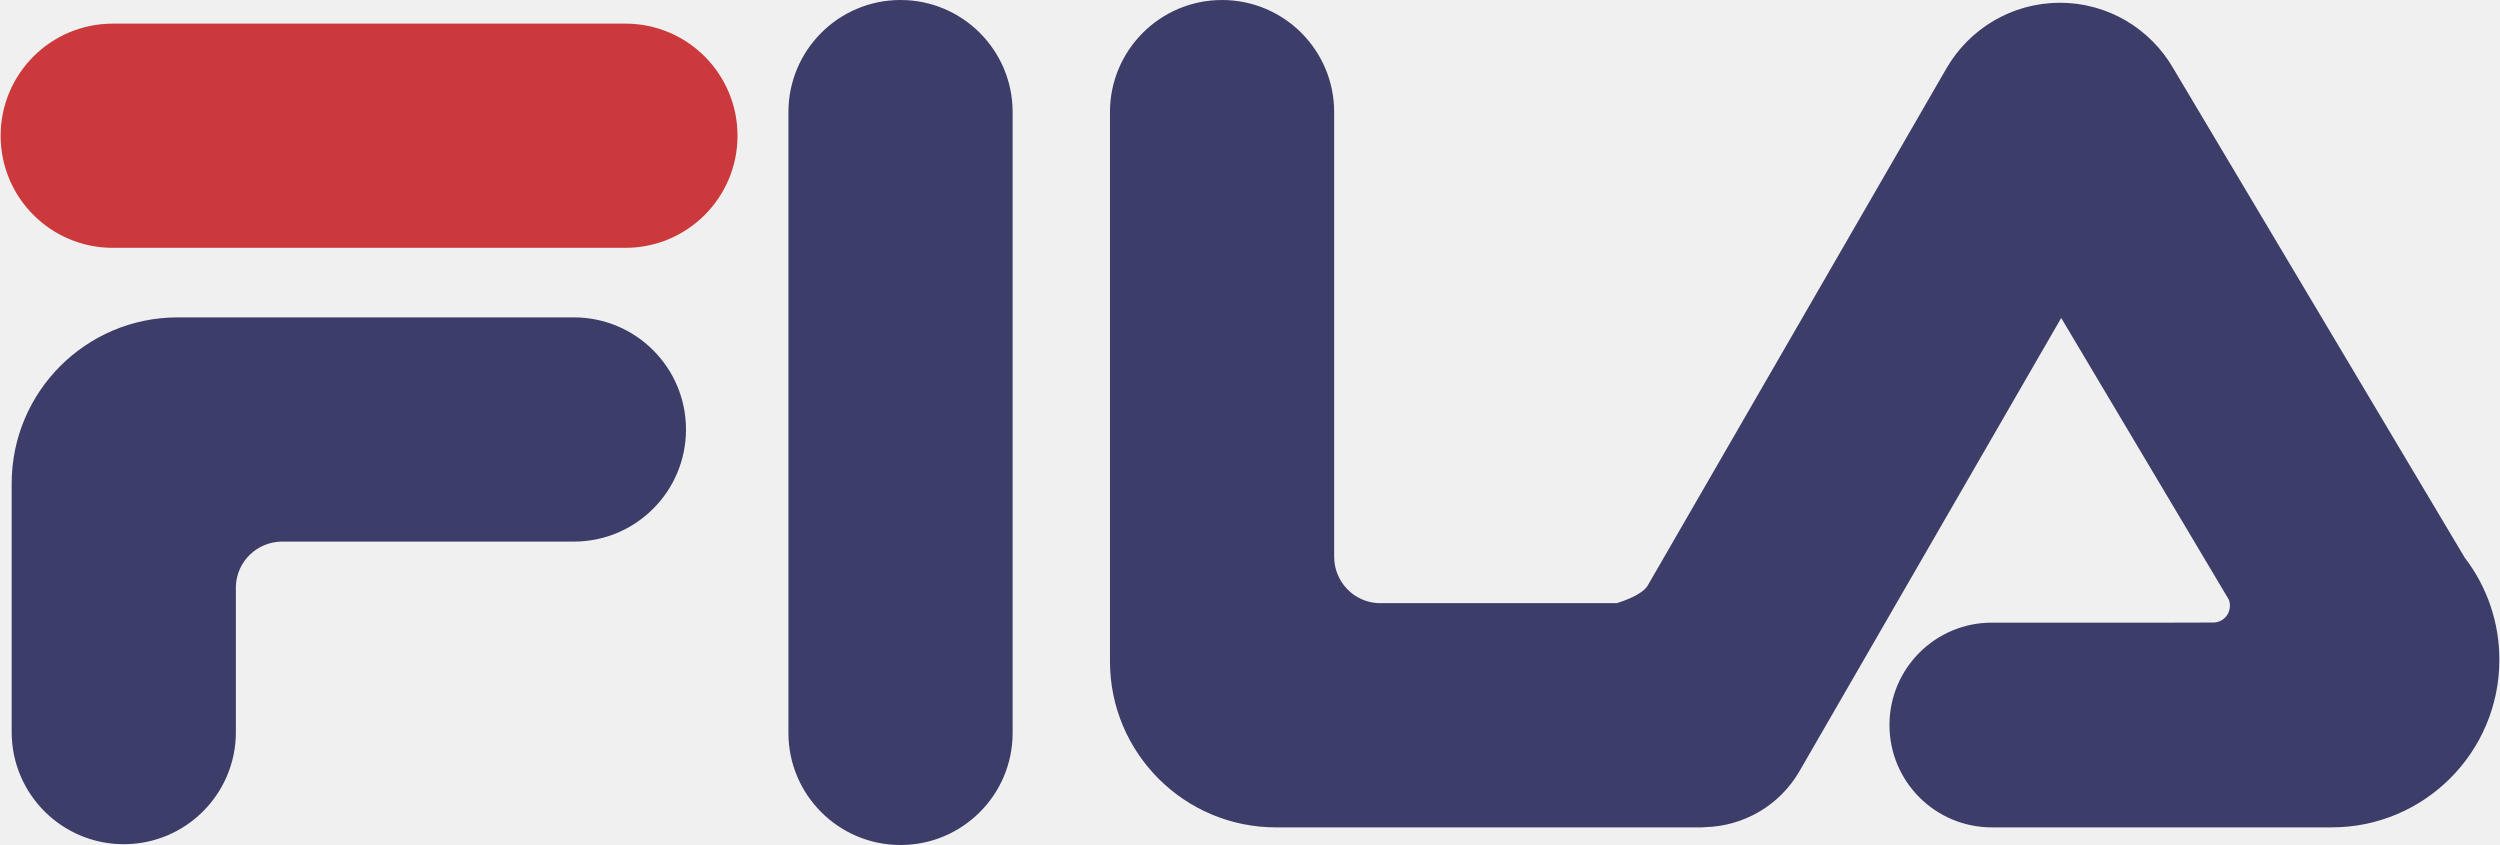
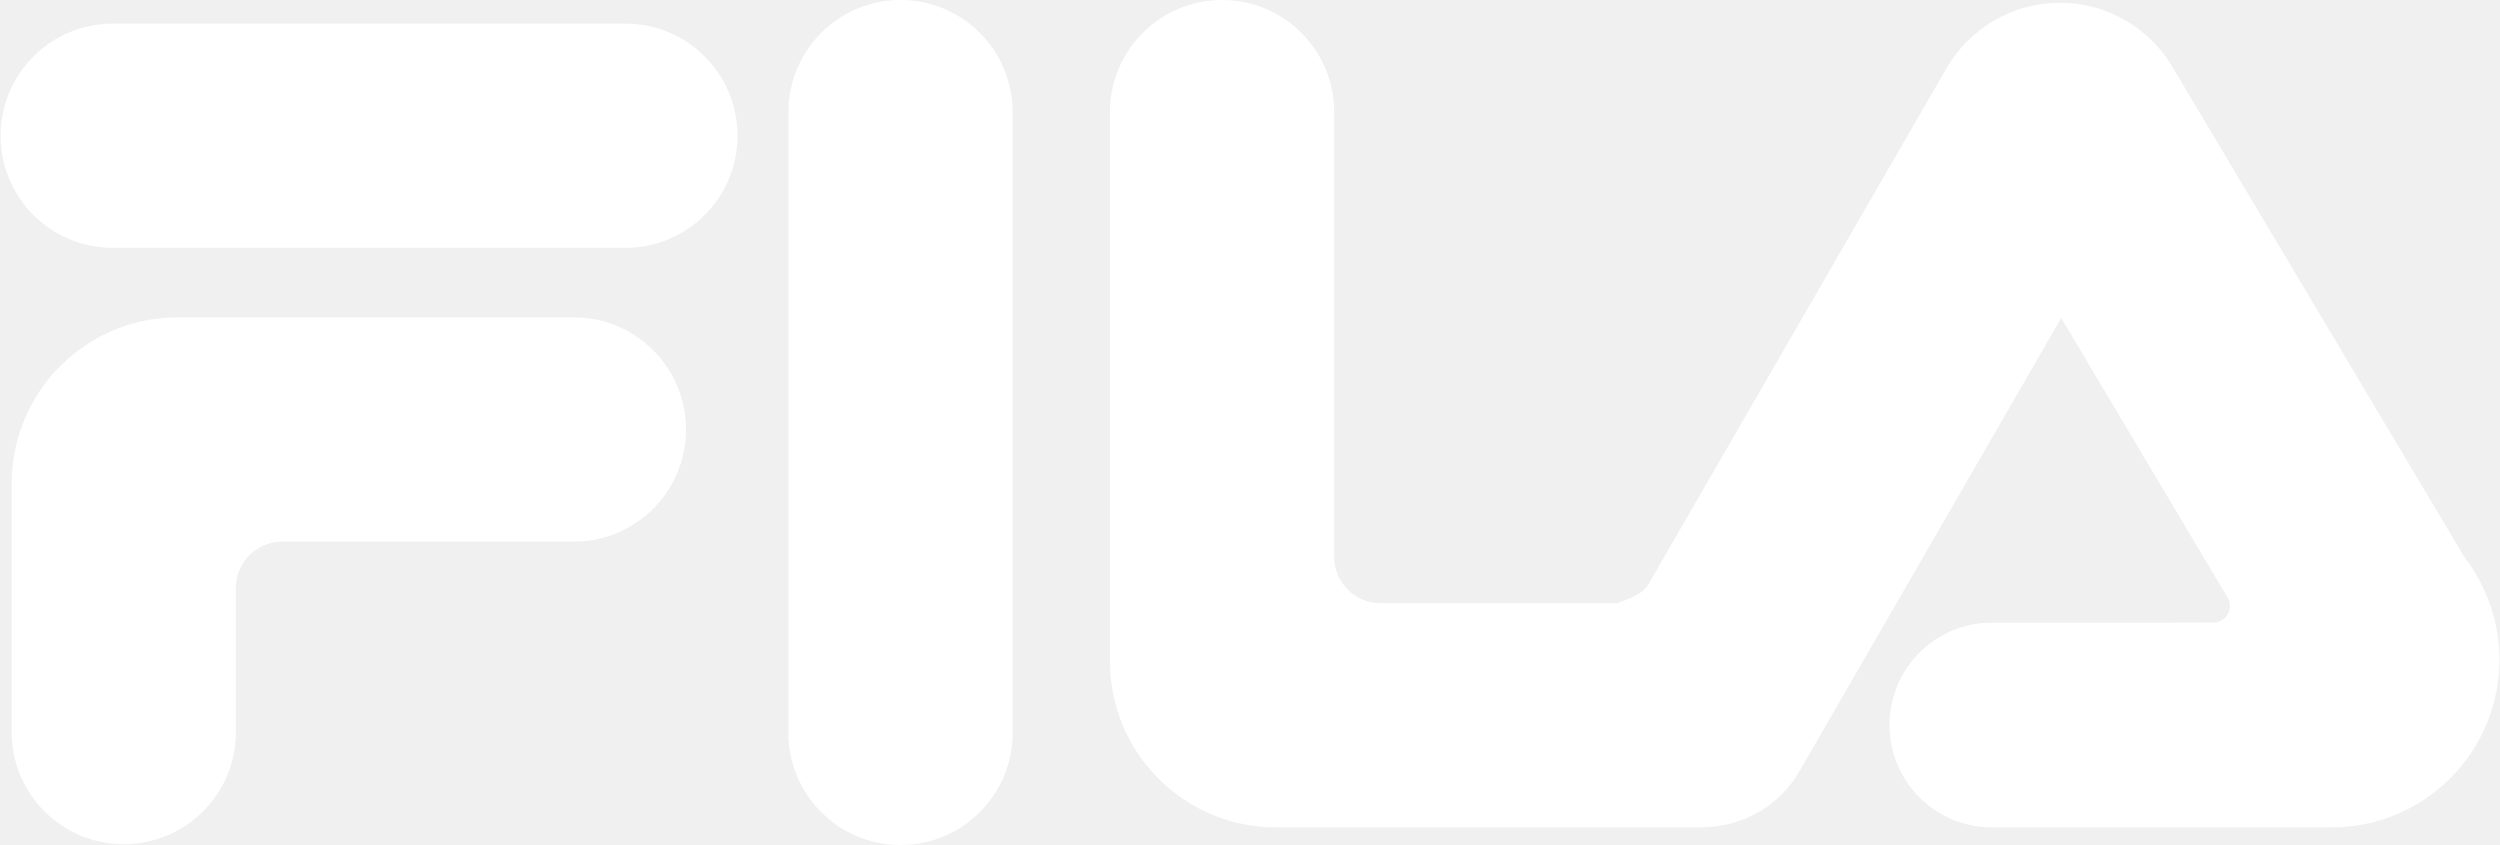
- <svg xmlns="http://www.w3.org/2000/svg" width="2500" height="845" viewBox="6.797 10.88 618.977 209.32">
-   <path fill="#CC393C" d="M161.565 16.734c15.336 0 27.77 12.43 27.77 27.768 0 15.34-12.434 27.77-27.77 27.77H34.568c-15.338 0-27.771-12.43-27.771-27.77 0-15.338 12.433-27.768 27.77-27.768h126.998z" />
-   <path fill="#3D3D6A" d="M148.8 89.5c15.339 0 27.772 12.432 27.772 27.77S164.139 145.04 148.8 145.04H76.518c-6.165.022-11.211 4.899-11.447 11.002v36.194c0 15.336-12.433 27.768-27.767 27.768-15.338 0-27.771-12.432-27.771-27.768V130.64c0-22.72 18.418-41.141 41.139-41.141H148.8zM201.946 38.65c0-15.336 12.433-27.77 27.77-27.77 15.339 0 27.77 12.434 27.77 27.77V192.43c0 15.338-12.43 27.77-27.77 27.77-15.336 0-27.77-12.433-27.77-27.77V38.65zM543.733 165.12l11.16-.028a4.134 4.134 0 0 0 4.13-4.131 3.795 3.795 0 0 0-.292-1.583l-41.496-69.73-64.826 112.249c-5.008 8.68-14 13.63-23.332 13.879a6.063 6.063 0 0 1-.84.059h-105.5c-22.722 0-41.141-18.42-41.141-41.14V38.652c0-15.337 12.434-27.771 27.77-27.771 15.335 0 27.77 12.434 27.77 27.77v110.194c.02 6.168 4.896 11.217 11.003 11.447h59.016c1.518-.467 6.16-2.045 7.574-4.242l74.127-128.32c5.625-9.658 16.088-16.16 28.064-16.16 11.982 0 22.447 6.512 28.047 16.19l72.232 121.272a41.352 41.352 0 0 1 8.574 25.272c0 22.937-18.594 41.529-41.527 41.529h-84.197c-14.01 0-25.357-11.354-25.357-25.36 0-14.001 11.348-25.353 25.357-25.353h43.684z" />
+ <svg xmlns="http://www.w3.org/2000/svg" width="2500" height="845" viewBox="6.797 10.88 618.977 209.32" fill="#fff">
+   <path fill="#fff" d="M161.565 16.734c15.336 0 27.77 12.43 27.77 27.768 0 15.34-12.434 27.77-27.77 27.77H34.568c-15.338 0-27.771-12.43-27.771-27.77 0-15.338 12.433-27.768 27.77-27.768h126.998z" />
+   <path fill="#fff" d="M148.8 89.5c15.339 0 27.772 12.432 27.772 27.77S164.139 145.04 148.8 145.04H76.518c-6.165.022-11.211 4.899-11.447 11.002v36.194c0 15.336-12.433 27.768-27.767 27.768-15.338 0-27.771-12.432-27.771-27.768V130.64c0-22.72 18.418-41.141 41.139-41.141H148.8zM201.946 38.65c0-15.336 12.433-27.77 27.77-27.77 15.339 0 27.77 12.434 27.77 27.77V192.43c0 15.338-12.43 27.77-27.77 27.77-15.336 0-27.77-12.433-27.77-27.77V38.65zM543.733 165.12l11.16-.028a4.134 4.134 0 0 0 4.13-4.131 3.795 3.795 0 0 0-.292-1.583l-41.496-69.73-64.826 112.249c-5.008 8.68-14 13.63-23.332 13.879a6.063 6.063 0 0 1-.84.059h-105.5c-22.722 0-41.141-18.42-41.141-41.14V38.652c0-15.337 12.434-27.771 27.77-27.771 15.335 0 27.77 12.434 27.77 27.77v110.194c.02 6.168 4.896 11.217 11.003 11.447h59.016c1.518-.467 6.16-2.045 7.574-4.242l74.127-128.32c5.625-9.658 16.088-16.16 28.064-16.16 11.982 0 22.447 6.512 28.047 16.19l72.232 121.272a41.352 41.352 0 0 1 8.574 25.272c0 22.937-18.594 41.529-41.527 41.529h-84.197c-14.01 0-25.357-11.354-25.357-25.36 0-14.001 11.348-25.353 25.357-25.353h43.684z" />
</svg>
